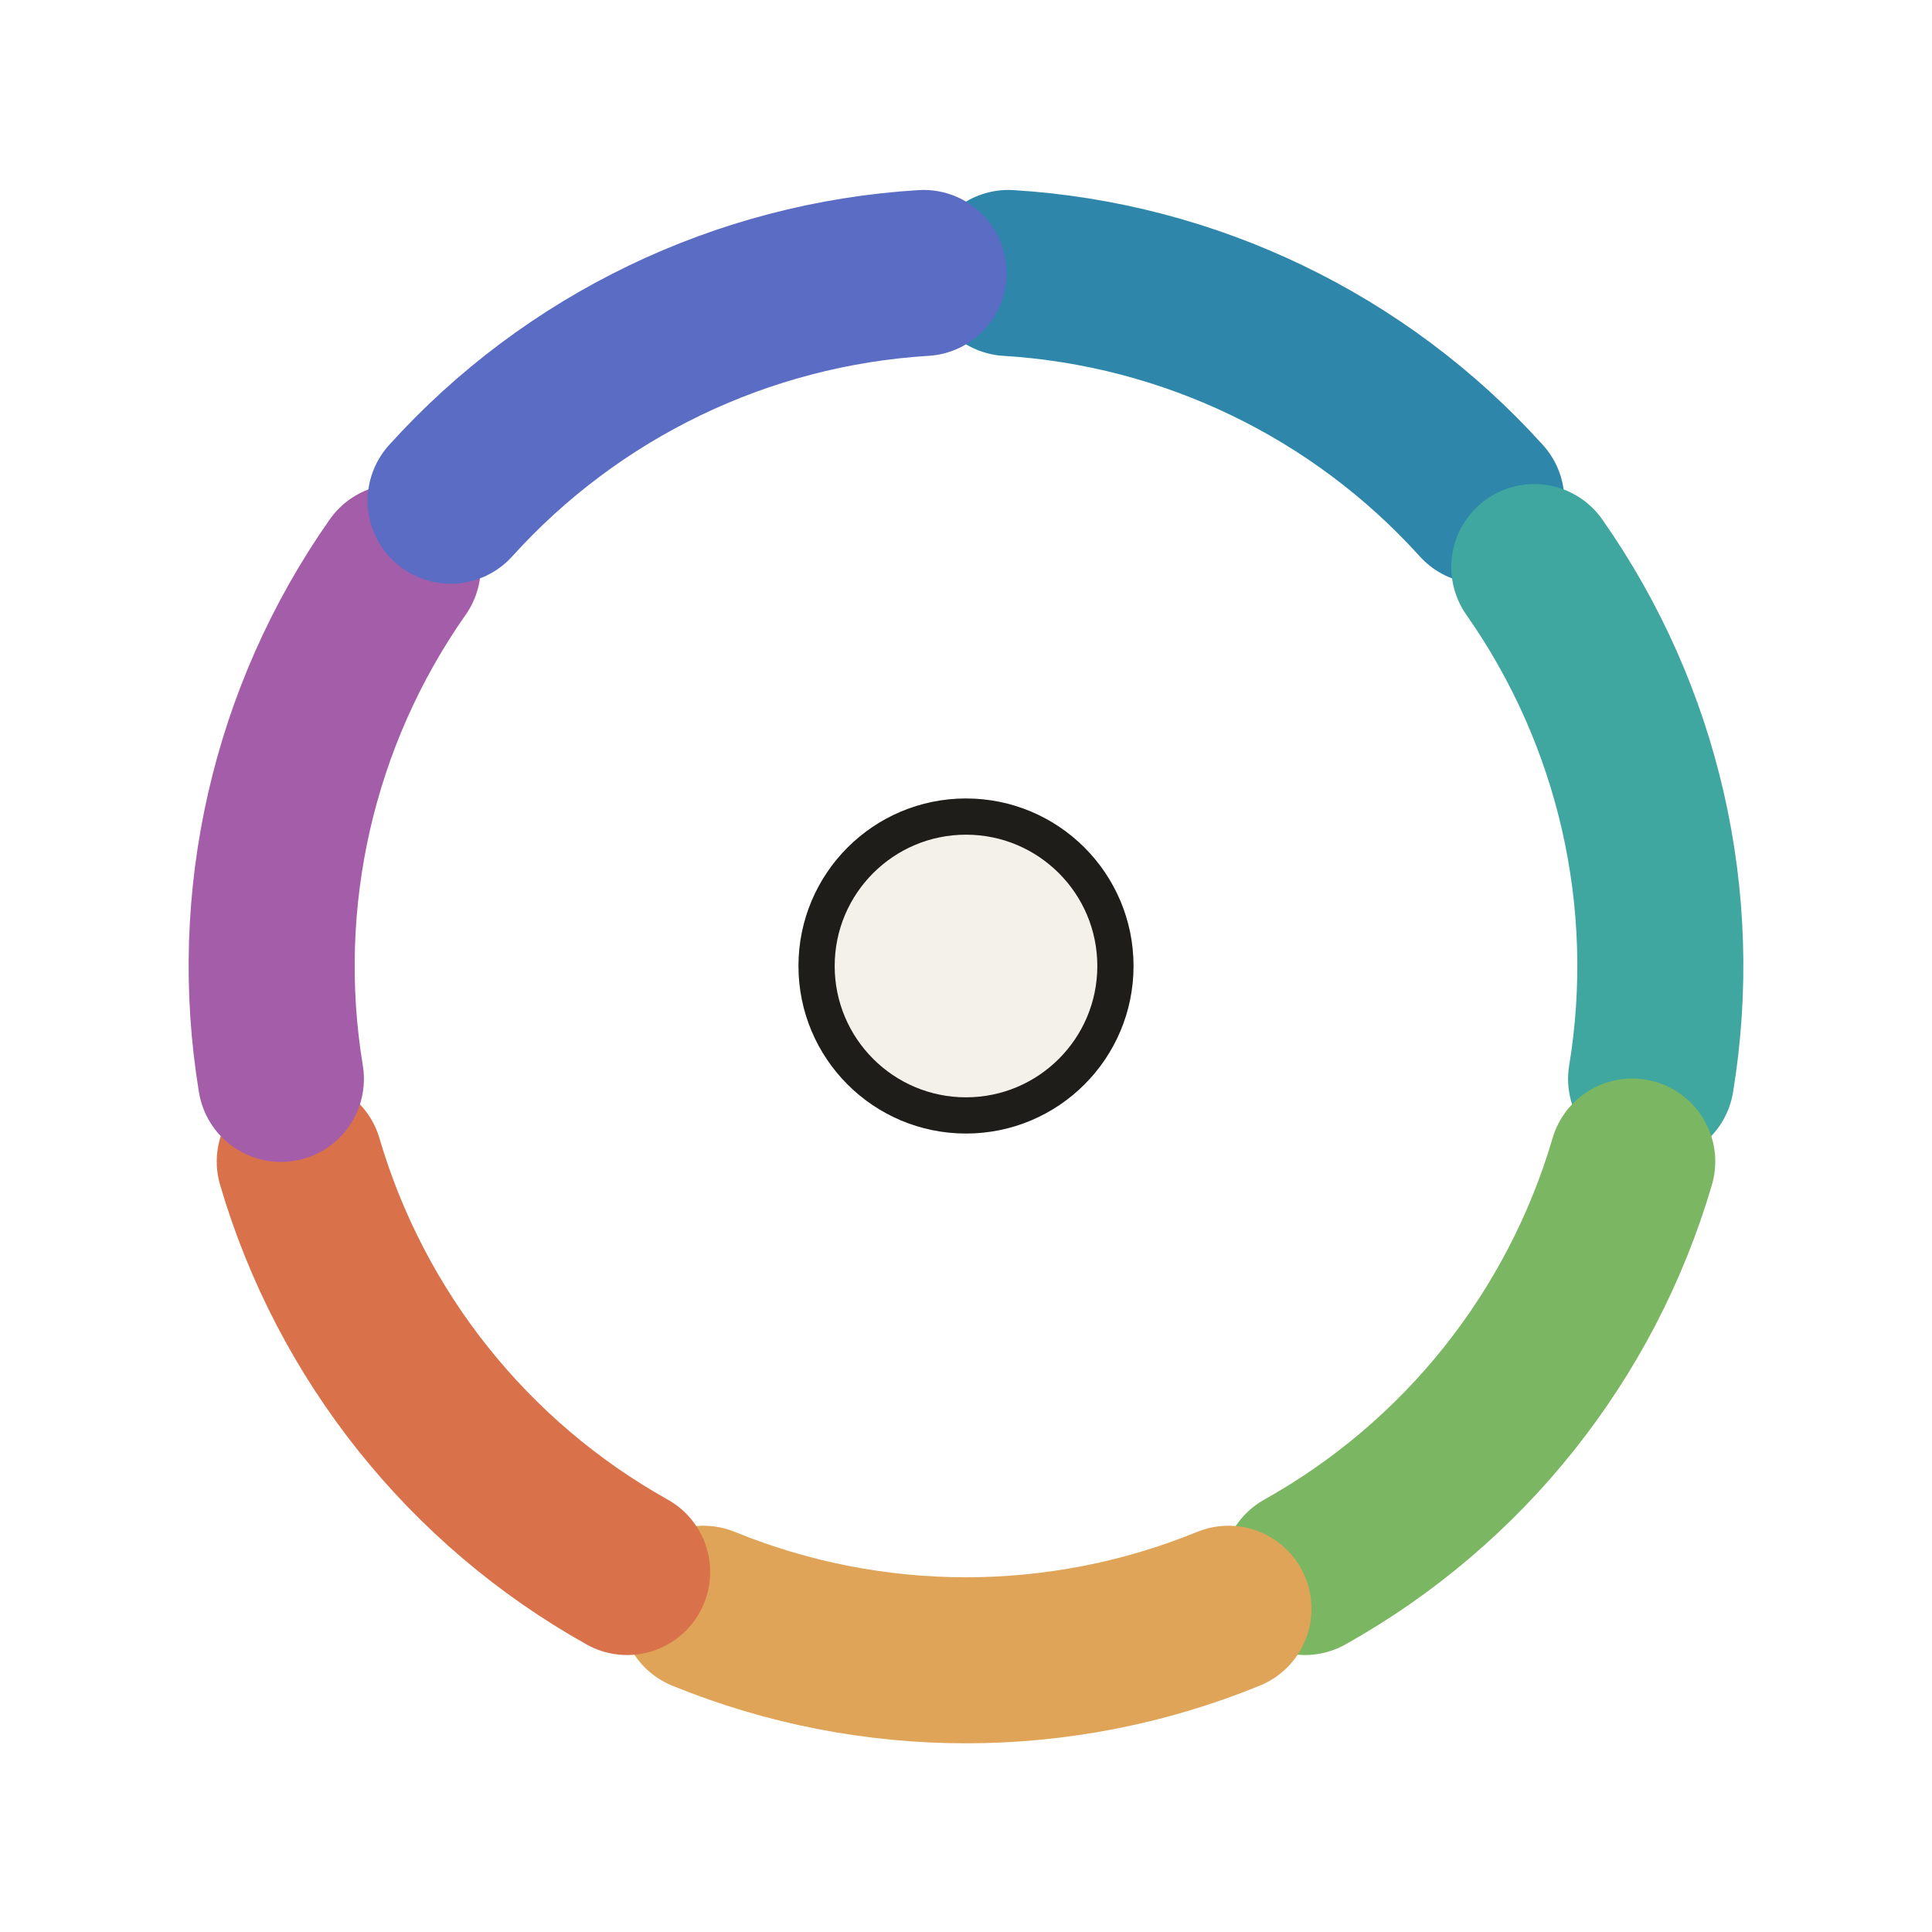
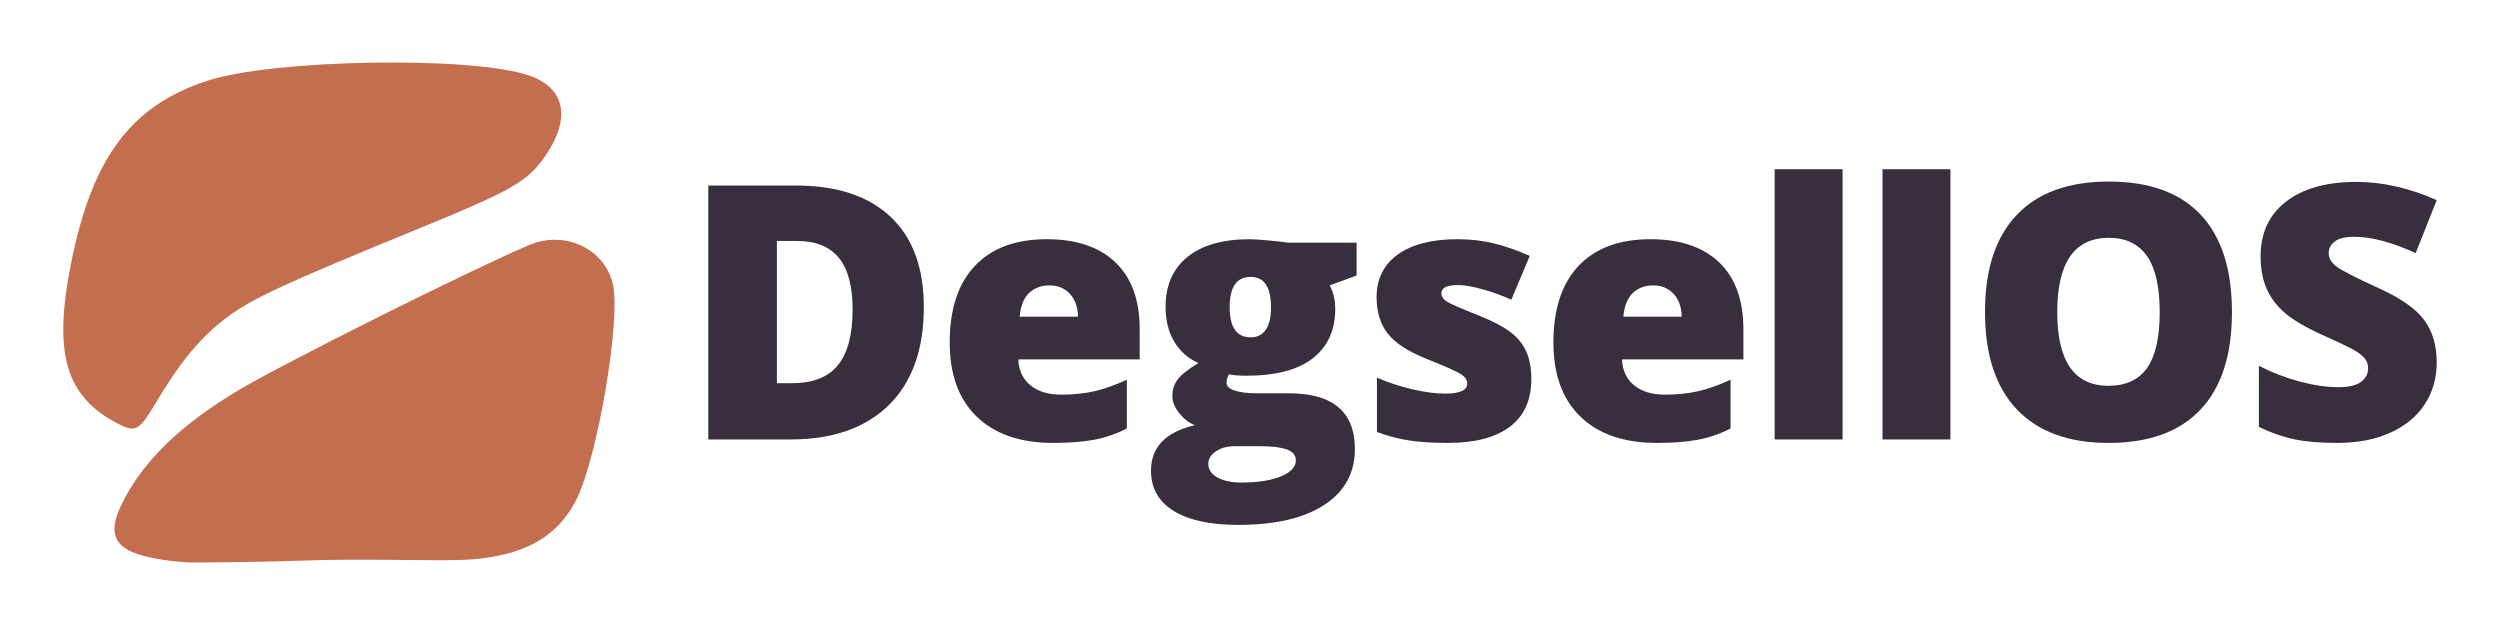
- <svg xmlns="http://www.w3.org/2000/svg" viewBox="0 0 256 256" width="256" height="256">
-   <path d="M 133.62 36.17 A 92 92 0 0 1 196.29 66.35" fill="none" stroke="#2E86AB" stroke-width="22" stroke-linecap="round" opacity="1.0" />
-   <path d="M 203.30 75.14 A 92 92 0 0 1 218.78 142.96" fill="none" stroke="#3FA7A0" stroke-width="22" stroke-linecap="round" opacity="1.0" />
-   <path d="M 216.28 153.91 A 92 92 0 0 1 172.90 208.30" fill="none" stroke="#7BB662" stroke-width="22" stroke-linecap="round" opacity="1.0" />
-   <path d="M 162.78 213.17 A 92 92 0 0 1 93.22 213.17" fill="none" stroke="#E0A458" stroke-width="22" stroke-linecap="round" opacity="1.0" />
-   <path d="M 83.10 208.30 A 92 92 0 0 1 39.72 153.91" fill="none" stroke="#D9724A" stroke-width="22" stroke-linecap="round" opacity="1.0" />
-   <path d="M 37.22 142.96 A 92 92 0 0 1 52.70 75.14" fill="none" stroke="#A45DA8" stroke-width="22" stroke-linecap="round" opacity="1.0" />
-   <path d="M 59.71 66.35 A 92 92 0 0 1 122.38 36.17" fill="none" stroke="#5B6CC4" stroke-width="22" stroke-linecap="round" opacity="1.0" />
-   <circle cx="128" cy="128" r="19.8" fill="#f4f1ea" stroke="#1f1d1a" stroke-width="4.8" />
+ <svg xmlns="http://www.w3.org/2000/svg" viewBox="0 0 1280 320" width="1280" height="320" role="img">
+   <g fill="#C46E50" transform="translate(32.40082 32) scale(0.5948)">
+     <path d="M 47.185,310.998 C 1.653,287.425 -9.019,250.308 7.01,171.28 C 25.195,81.631 58.196,37.539 123.299,15.912 C 180.162,-2.978 353.474,-5.77 401.682,11.428 C 431.994,22.241 437.074,47.836 415.278,79.931 C 400.262,102.043 386.468,110.051 308.381,141.984 C 190.437,190.217 162.677,203.043 140.77,219.429 C 118.466,236.111 100.294,258.056 78.952,294.079 C 65.459,316.853 62.026,318.682 47.185,310.998 Z" />
+     <path d="M 104.381,430.199 C 48.399,425.373 34.675,413.113 49.714,381.364 C 67.103,344.656 100.144,312.223 150.881,282.058 C 191.121,258.134 352.556,177.519 401.148,157.083 C 431.677,144.244 465.707,160.074 473.031,190.521 C 480.204,220.334 460.055,339.518 441.628,376.28 C 428.432,402.606 406.687,418.135 373.881,424.661 C 355.054,428.406 343.94,428.874 290.103,428.192 C 258.404,427.791 227.637,427.965 209.381,428.649 C 177.259,429.852 111.6,430.822 104.381,430.199 Z" />
+   </g>
+   <g fill="#392E3E">
+     <path d="M472.995 157.244Q472.995 189.788 455.078 207.394Q437.16 225 404.705 225H362.646V95H407.639Q438.939 95 455.967 111.005Q472.995 127.011 472.995 157.244ZM436.538 158.488Q436.538 140.616 429.469 131.99Q422.4 123.365 407.995 123.365H397.769V196.19H405.594Q421.599 196.19 429.069 186.898Q436.538 177.606 436.538 158.488Z" />
+     <path d="M539.243 226.778Q514.079 226.778 500.163 213.396Q486.247 200.014 486.247 175.294Q486.247 149.774 499.141 136.125Q512.034 122.476 535.953 122.476Q558.717 122.476 571.121 134.347Q583.525 146.218 583.525 168.536V184.008H521.37Q521.726 192.456 527.55 197.257Q533.375 202.059 543.422 202.059Q552.581 202.059 560.273 200.325Q567.964 198.591 576.945 194.412V219.398Q568.764 223.577 560.05 225.178Q551.336 226.778 539.243 226.778ZM537.198 146.129Q531.063 146.129 526.928 149.997Q522.793 153.865 522.082 162.134H551.959Q551.781 154.843 547.824 150.486Q543.867 146.129 537.198 146.129Z" />
+     <path d="M694.589 124.254V141.06L680.806 146.129Q683.652 151.286 683.652 158.133Q683.652 174.405 672.226 183.386Q660.799 192.367 638.125 192.367Q632.523 192.367 629.233 191.655Q627.988 193.967 627.988 196.012Q627.988 198.591 632.167 199.969Q636.347 201.347 643.105 201.347H659.821Q693.7 201.347 693.7 229.891Q693.7 248.297 678.005 258.523Q662.311 268.748 633.946 268.748Q612.516 268.748 600.912 261.59Q589.308 254.432 589.308 241.005Q589.308 222.955 611.716 217.709Q607.092 215.752 603.669 211.395Q600.245 207.038 600.245 202.77Q600.245 198.057 602.824 194.456Q605.403 190.855 613.583 185.876Q605.758 182.408 601.268 175.027Q596.778 167.647 596.778 157.066Q596.778 140.616 607.981 131.546Q619.185 122.476 639.992 122.476Q642.749 122.476 649.507 123.099Q656.265 123.721 659.466 124.254ZM618.652 237.538Q618.652 241.806 623.276 244.429Q627.899 247.052 635.635 247.052Q648.262 247.052 655.864 243.895Q663.467 240.739 663.467 235.759Q663.467 231.758 658.843 230.113Q654.219 228.468 645.594 228.468H631.99Q626.388 228.468 622.52 231.091Q618.652 233.714 618.652 237.538ZM629.589 157.244Q629.589 172.715 640.348 172.715Q645.327 172.715 648.04 168.892Q650.752 165.068 650.752 157.421Q650.752 141.772 640.348 141.772Q629.589 141.772 629.589 157.244Z" />
+     <path d="M784.045 194.056Q784.045 210.239 773.019 218.509Q761.993 226.778 741.364 226.778Q730.16 226.778 721.891 225.578Q713.621 224.378 704.996 221.176V193.345Q713.088 196.901 722.735 199.213Q732.383 201.525 739.941 201.525Q751.234 201.525 751.234 196.368Q751.234 193.7 748.077 191.611Q744.921 189.521 729.715 183.475Q715.844 177.784 710.331 170.537Q704.818 163.29 704.818 152.175Q704.818 138.126 715.666 130.301Q726.514 122.476 746.343 122.476Q756.302 122.476 765.061 124.655Q773.819 126.833 783.245 131.012L773.819 153.42Q766.884 150.308 759.148 148.129Q751.412 145.951 746.521 145.951Q737.985 145.951 737.985 150.13Q737.985 152.709 740.964 154.531Q743.943 156.354 758.17 161.956Q768.751 166.313 773.953 170.492Q779.155 174.672 781.6 180.318Q784.045 185.964 784.045 194.056Z" />
+     <path d="M848.337 226.778Q823.173 226.778 809.257 213.396Q795.341 200.014 795.341 175.294Q795.341 149.774 808.235 136.125Q821.128 122.476 845.047 122.476Q867.811 122.476 880.215 134.347Q892.619 146.218 892.619 168.536V184.008H830.465Q830.82 192.456 836.644 197.257Q842.469 202.059 852.517 202.059Q861.675 202.059 869.367 200.325Q877.058 198.591 886.039 194.412V219.398Q877.859 223.577 869.144 225.178Q860.43 226.778 848.337 226.778ZM846.292 146.129Q840.157 146.129 836.022 149.997Q831.887 153.865 831.176 162.134H861.053Q860.875 154.843 856.918 150.486Q852.961 146.129 846.292 146.129Z" />
+     <path d="M943.396 225H908.628V86.642H943.396Z" />
+     <path d="M998.618 225H963.851V86.642H998.618Z" />
+     <path d="M1142.76 159.822Q1142.76 192.633 1126.665 209.706Q1110.571 226.778 1079.538 226.778Q1048.95 226.778 1032.633 209.617Q1016.317 192.456 1016.317 159.644Q1016.317 127.189 1032.544 110.072Q1048.772 92.955 1079.716 92.955Q1110.749 92.955 1126.754 109.938Q1142.76 126.922 1142.76 159.822ZM1053.307 159.822Q1053.307 197.524 1079.538 197.524Q1092.876 197.524 1099.323 188.365Q1105.769 179.207 1105.769 159.822Q1105.769 140.349 1099.234 131.057Q1092.698 121.765 1079.716 121.765Q1053.307 121.765 1053.307 159.822Z" />
+     <path d="M1247.599 185.52Q1247.599 197.613 1241.464 206.994Q1235.328 216.375 1223.769 221.577Q1212.209 226.778 1196.648 226.778Q1183.666 226.778 1174.863 224.956Q1166.06 223.133 1156.546 218.598V187.298Q1166.594 192.456 1177.442 195.345Q1188.29 198.235 1197.36 198.235Q1205.185 198.235 1208.83 195.523Q1212.476 192.811 1212.476 188.543Q1212.476 185.876 1211.009 183.875Q1209.542 181.874 1206.296 179.829Q1203.051 177.784 1189.001 171.471Q1176.286 165.691 1169.928 160.267Q1163.57 154.843 1160.503 147.818Q1157.435 140.793 1157.435 131.19Q1157.435 113.228 1170.506 103.181Q1183.577 93.133 1206.43 93.133Q1226.614 93.133 1247.599 102.469L1236.84 129.59Q1218.611 121.231 1205.363 121.231Q1198.516 121.231 1195.404 123.632Q1192.291 126.033 1192.291 129.59Q1192.291 133.413 1196.248 136.436Q1200.205 139.46 1217.722 147.462Q1234.528 155.021 1241.064 163.69Q1247.599 172.36 1247.599 185.52Z" />
+   </g>
</svg>
